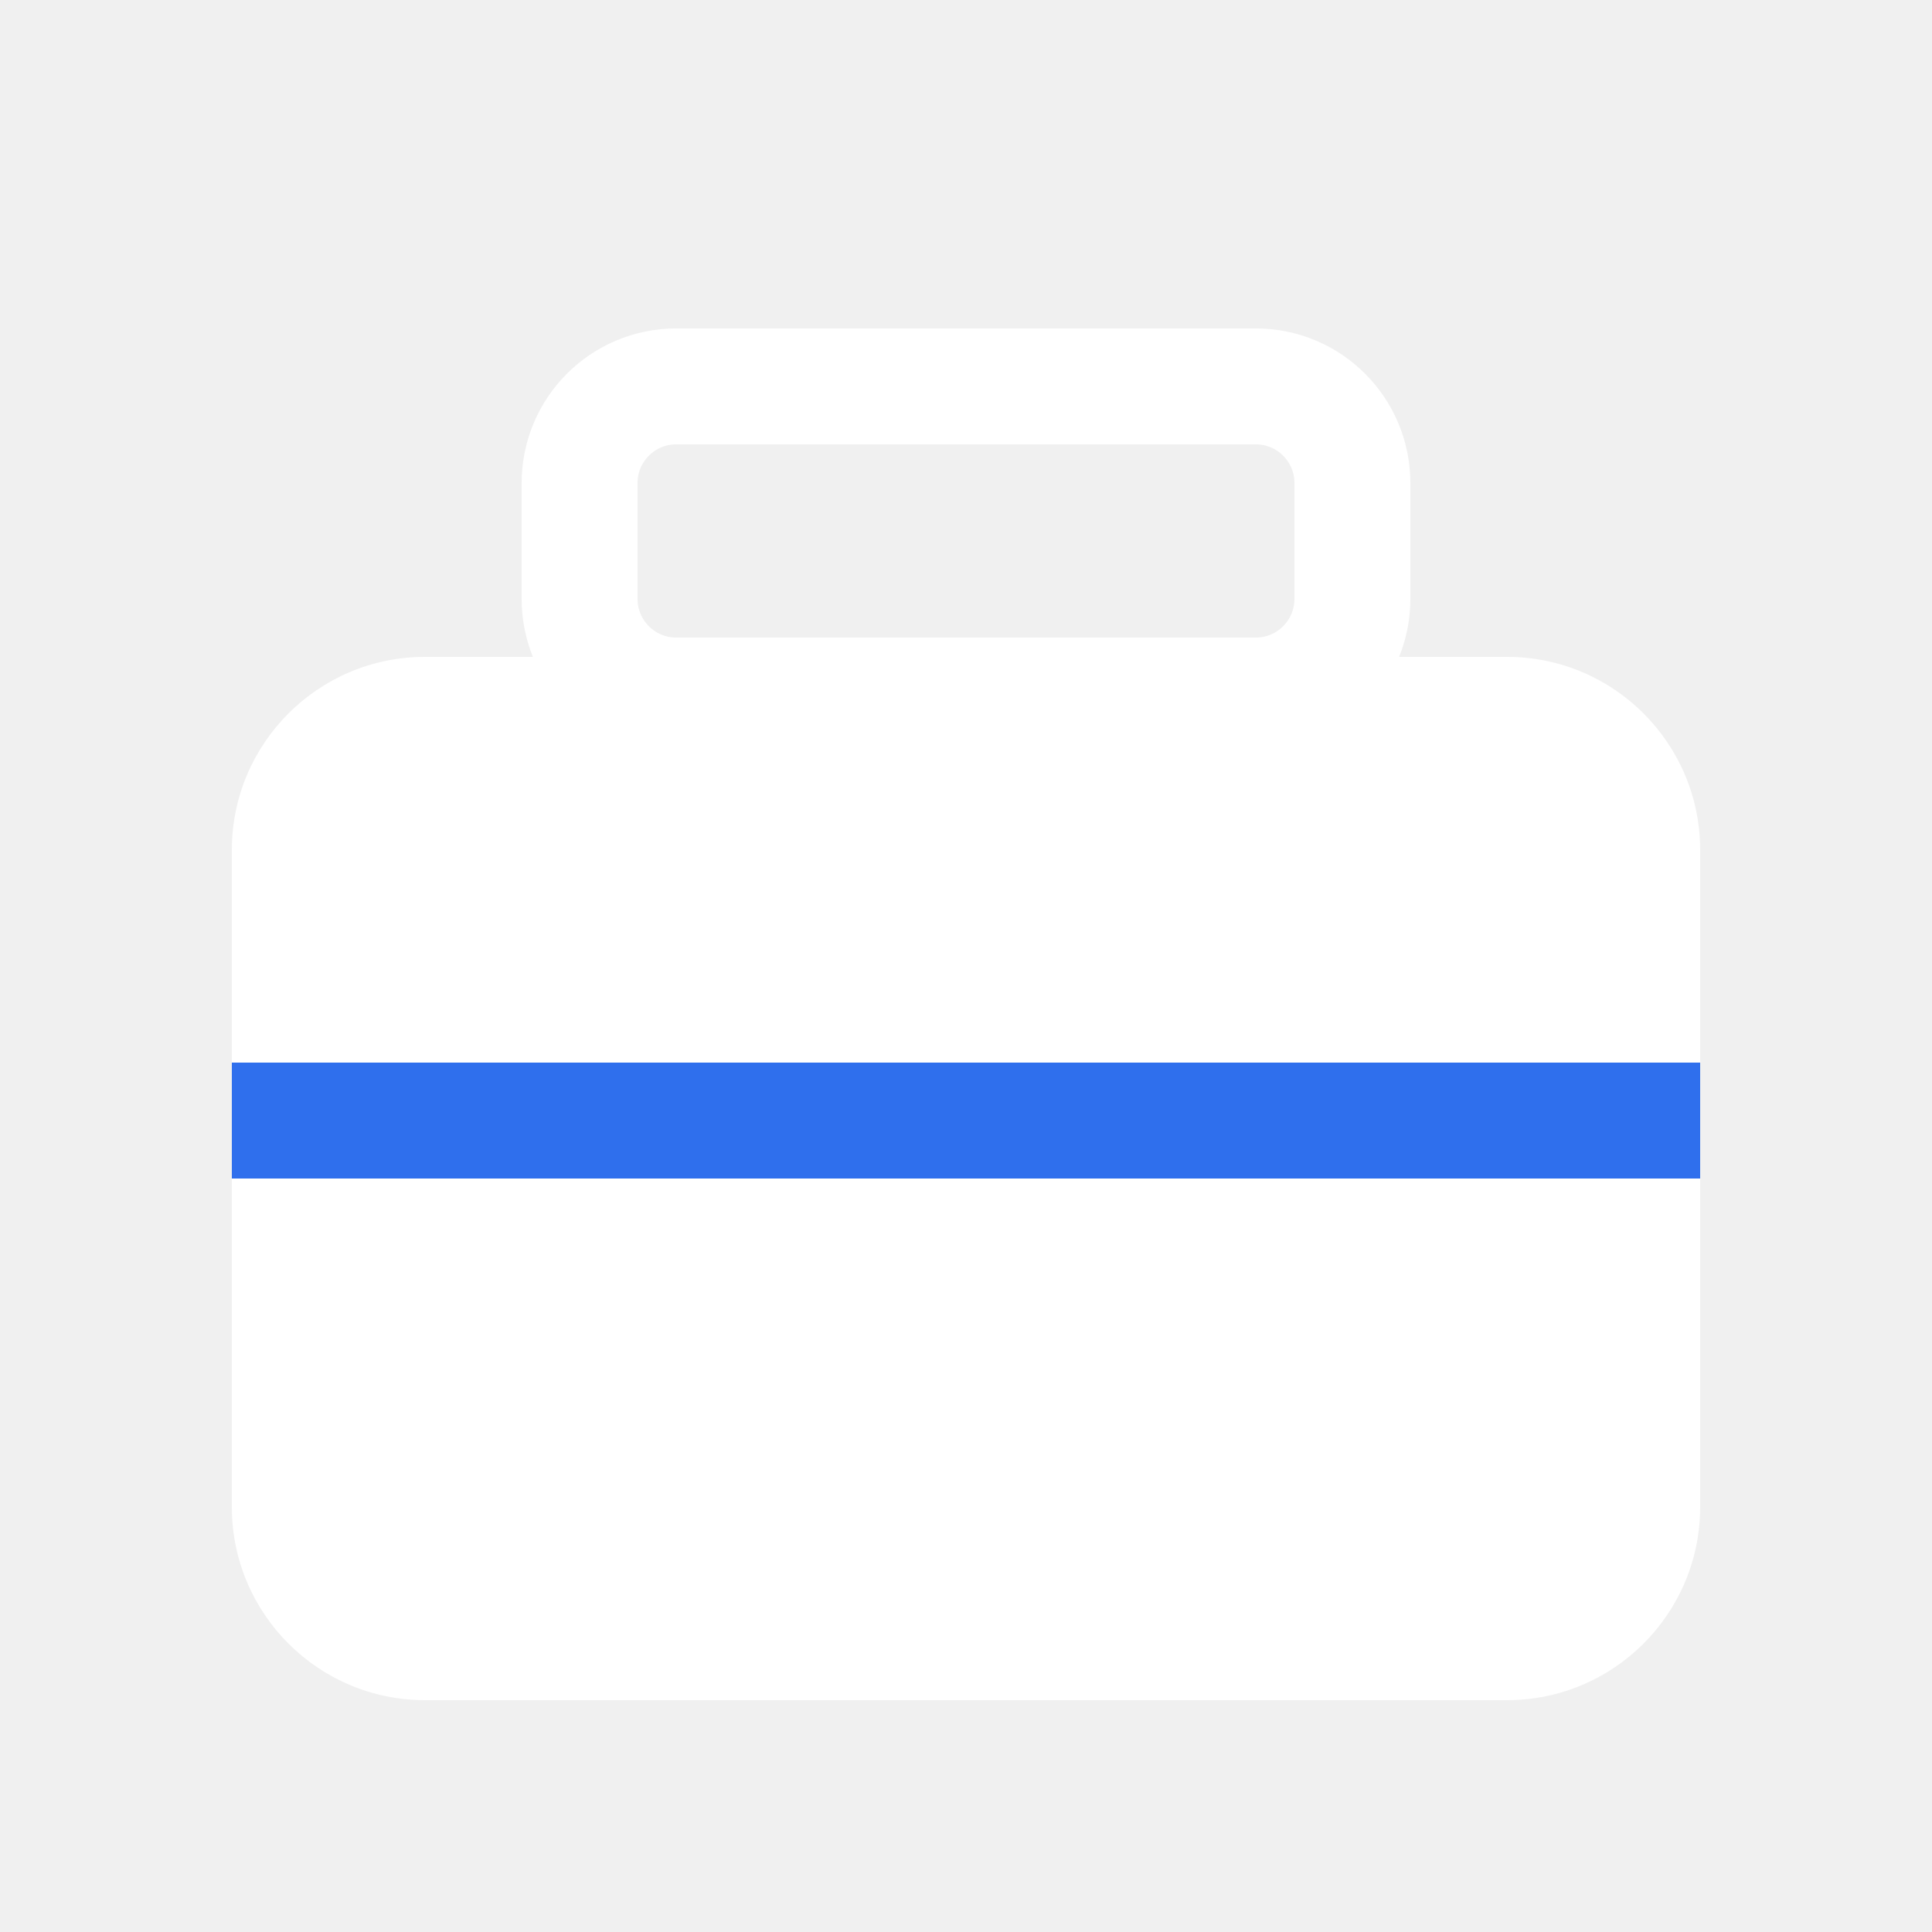
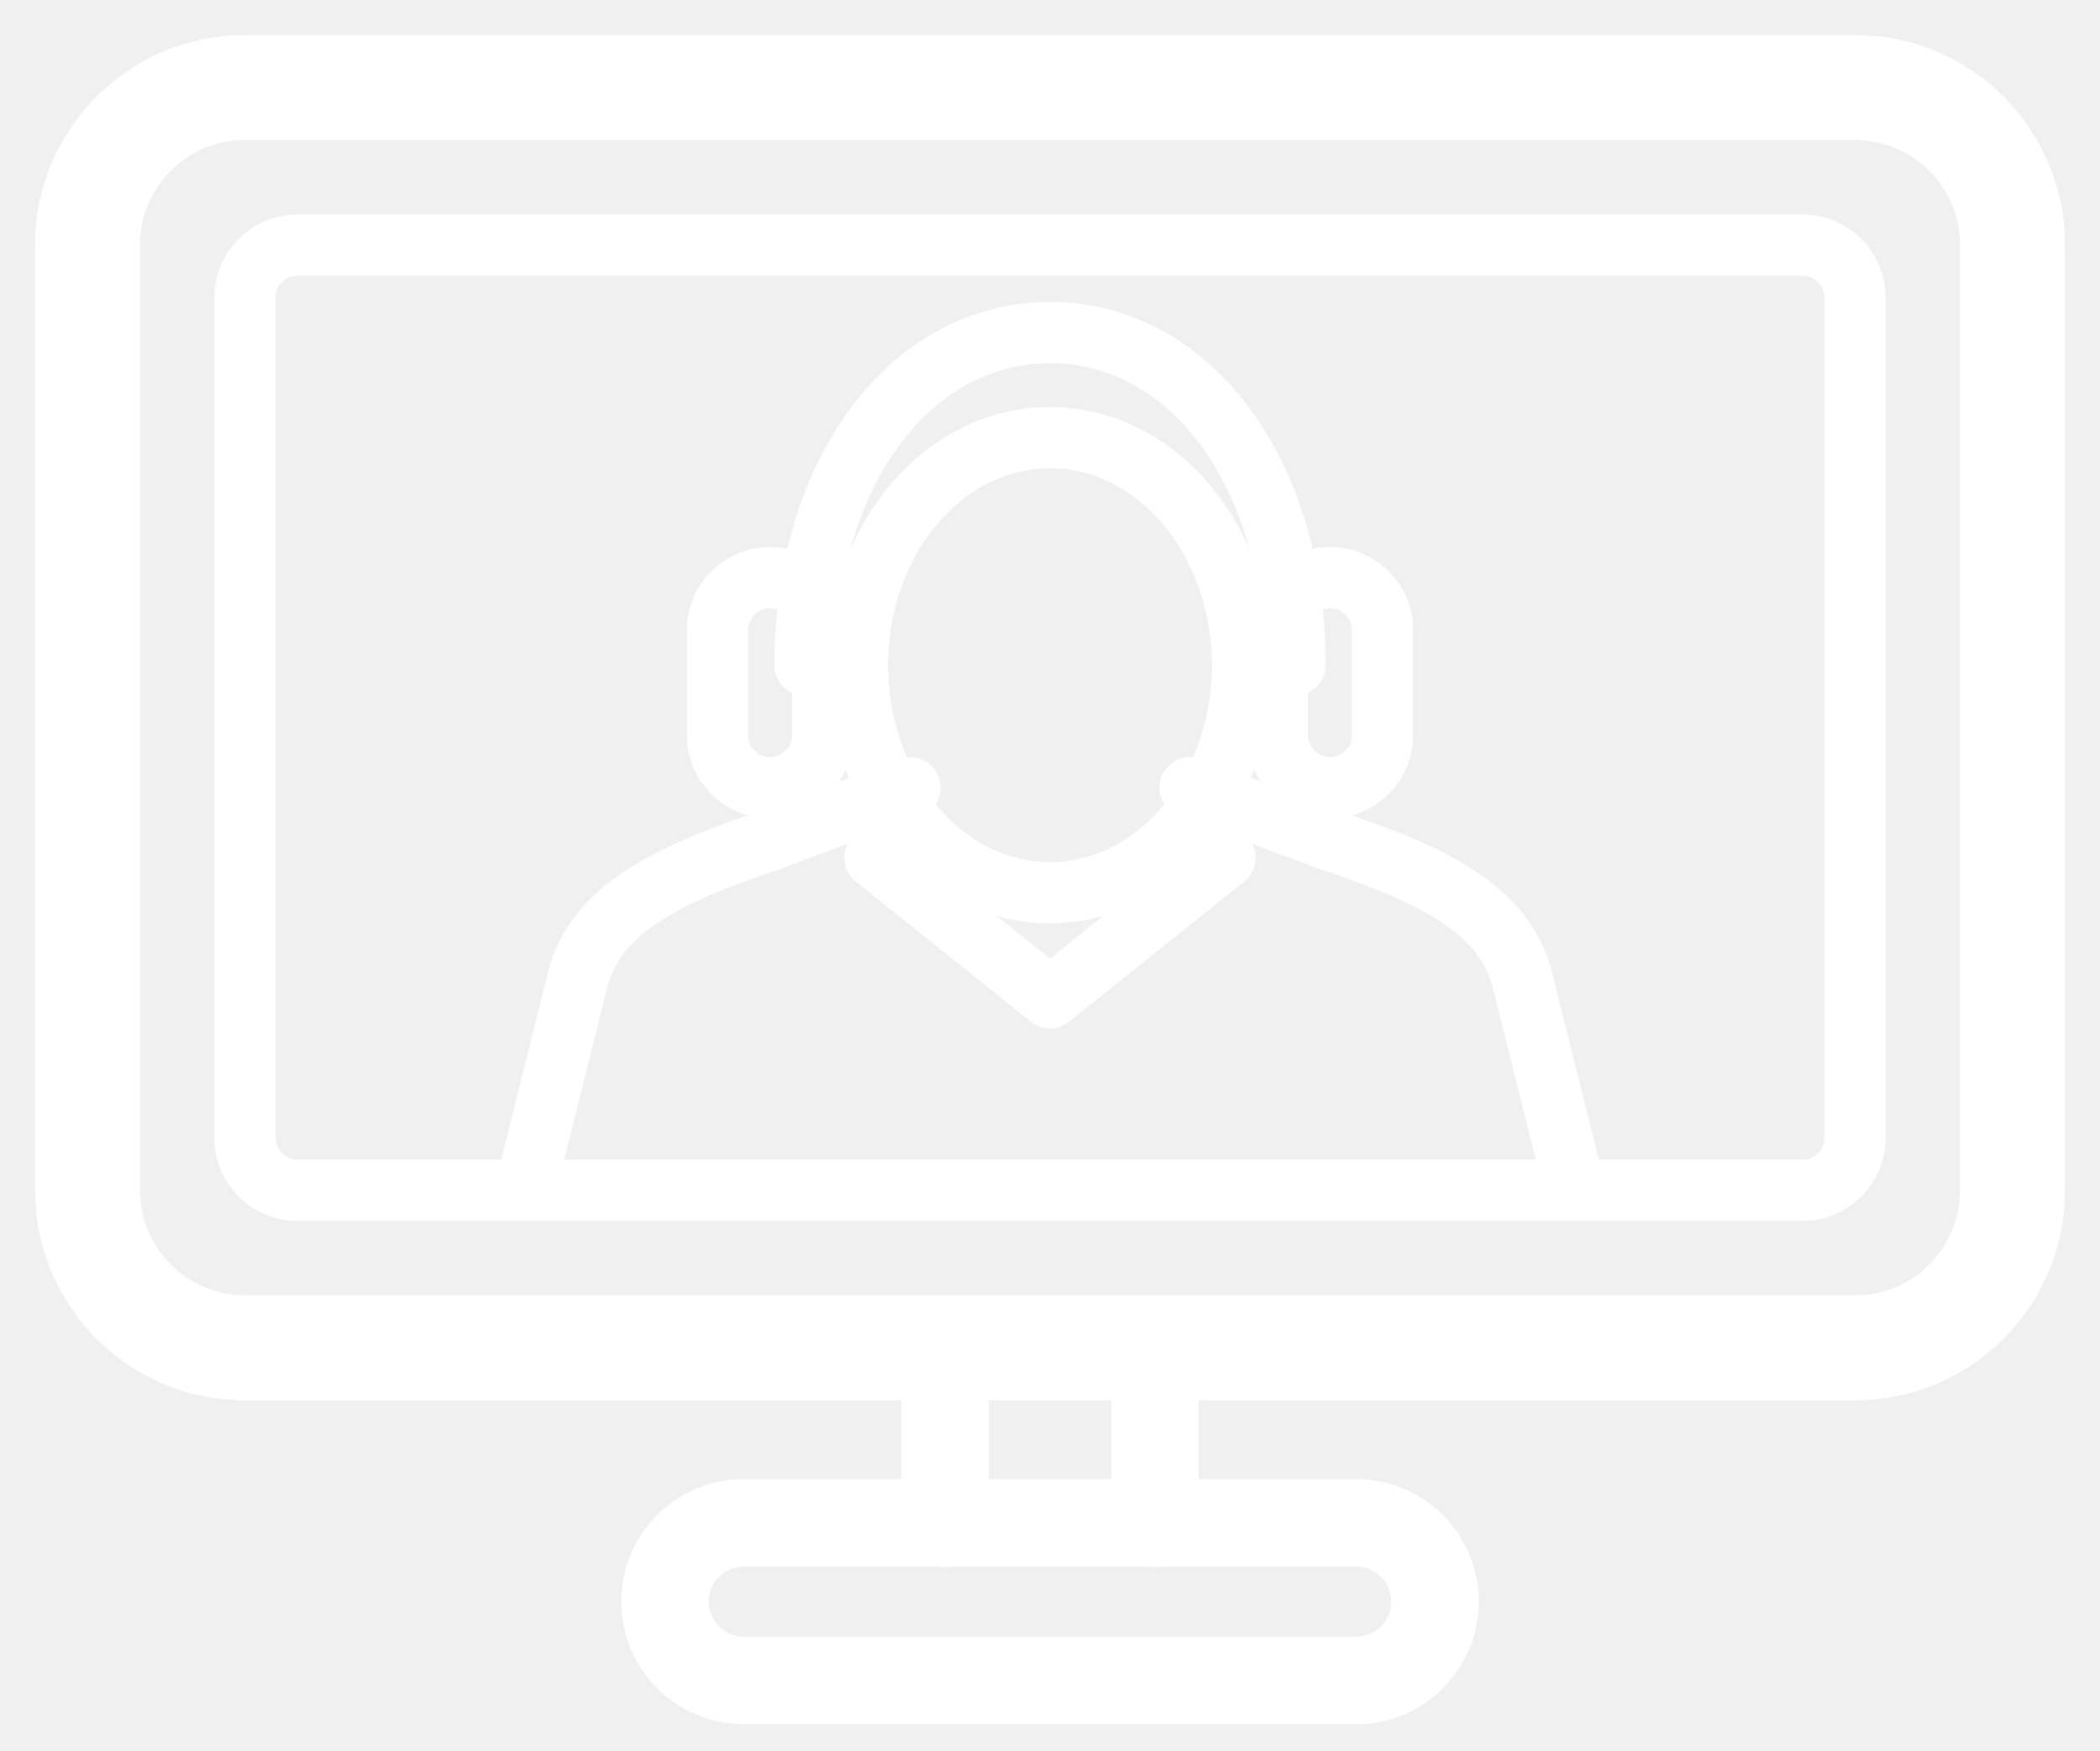
- <svg xmlns="http://www.w3.org/2000/svg" viewBox="0 0 100 100" role="img" aria-label="Start a call">
-   <rect x="30" y="20" width="40" height="16" rx="5" fill="none" stroke="#ffffff" stroke-width="6" />
-   <rect x="12" y="34" width="76" height="54" rx="10" fill="#ffffff" />
-   <rect x="12" y="34" width="76" height="16" rx="8" fill="#ffffff" opacity="0.001" />
-   <line x1="12" y1="58" x2="88" y2="58" stroke="#2f6fed" stroke-width="6" />
+ <svg xmlns="http://www.w3.org/2000/svg" viewBox="0 0 120 100" role="img" aria-label="Start a video call" fill="none" stroke="#ffffff" stroke-linecap="round" stroke-linejoin="round">
+   <rect x="5" y="5" width="110" height="72" rx="9" stroke-width="6" />
+   <rect x="14" y="14" width="92" height="54" rx="3" stroke-width="3.5" />
+   <path d="M54 77v10M66 77v10" stroke-width="5" />
+   <rect x="38" y="87" width="44" height="9" rx="4.5" stroke-width="5" />
+   <ellipse cx="60" cy="38" rx="11" ry="13" stroke-width="3.5" />
+   <path d="M46 38c0-11 6-19 14-19s14 8 14 19" stroke-width="3.5" />
+   <rect x="41" y="33" width="6" height="12" rx="3" stroke-width="3.5" />
+   <rect x="73" y="33" width="6" height="12" rx="3" stroke-width="3.5" />
+   <path d="M30 68l3-12c1-4 5-6 11-8l8-3M90 68l-3-12c-1-4-5-6-11-8l-8-3" stroke-width="3.5" />
+   <path d="M50 49l10 8 10-8" stroke-width="3.5" />
</svg>
